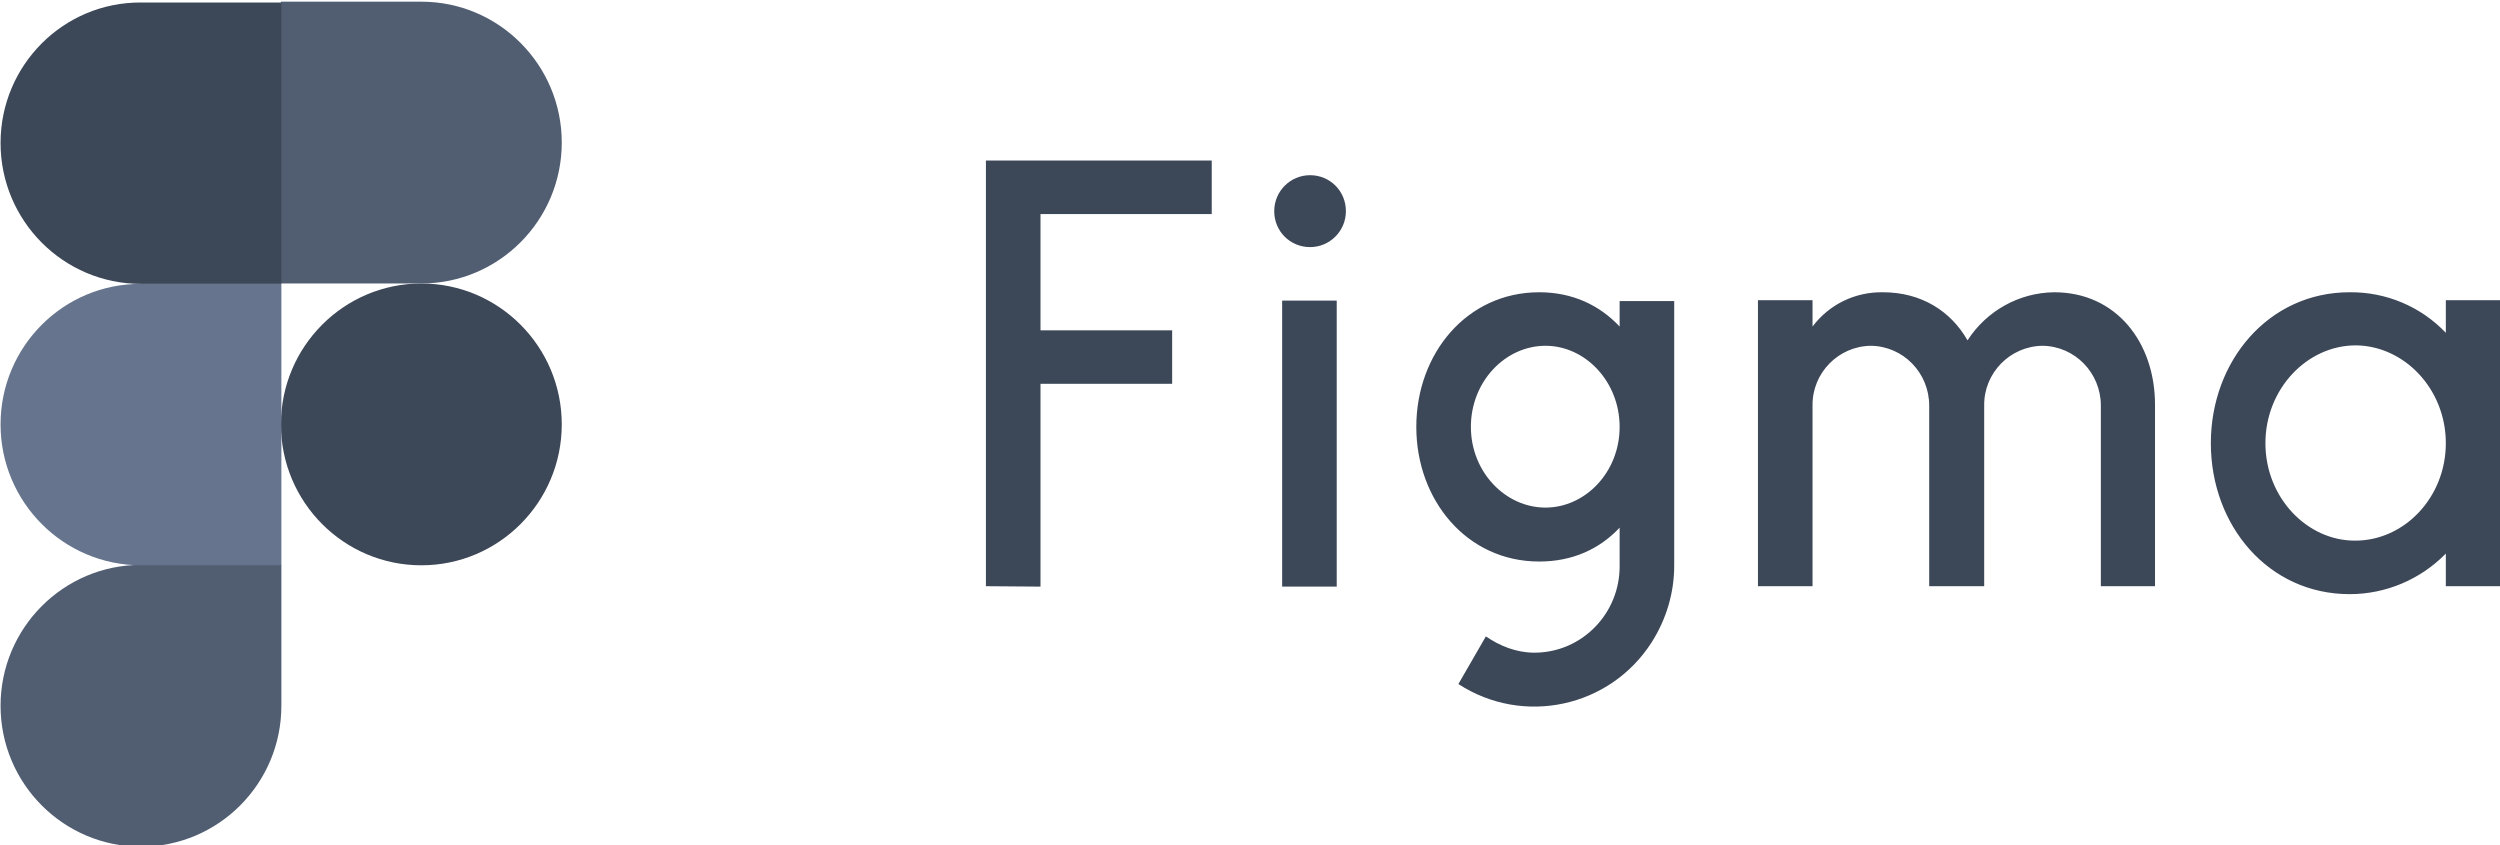
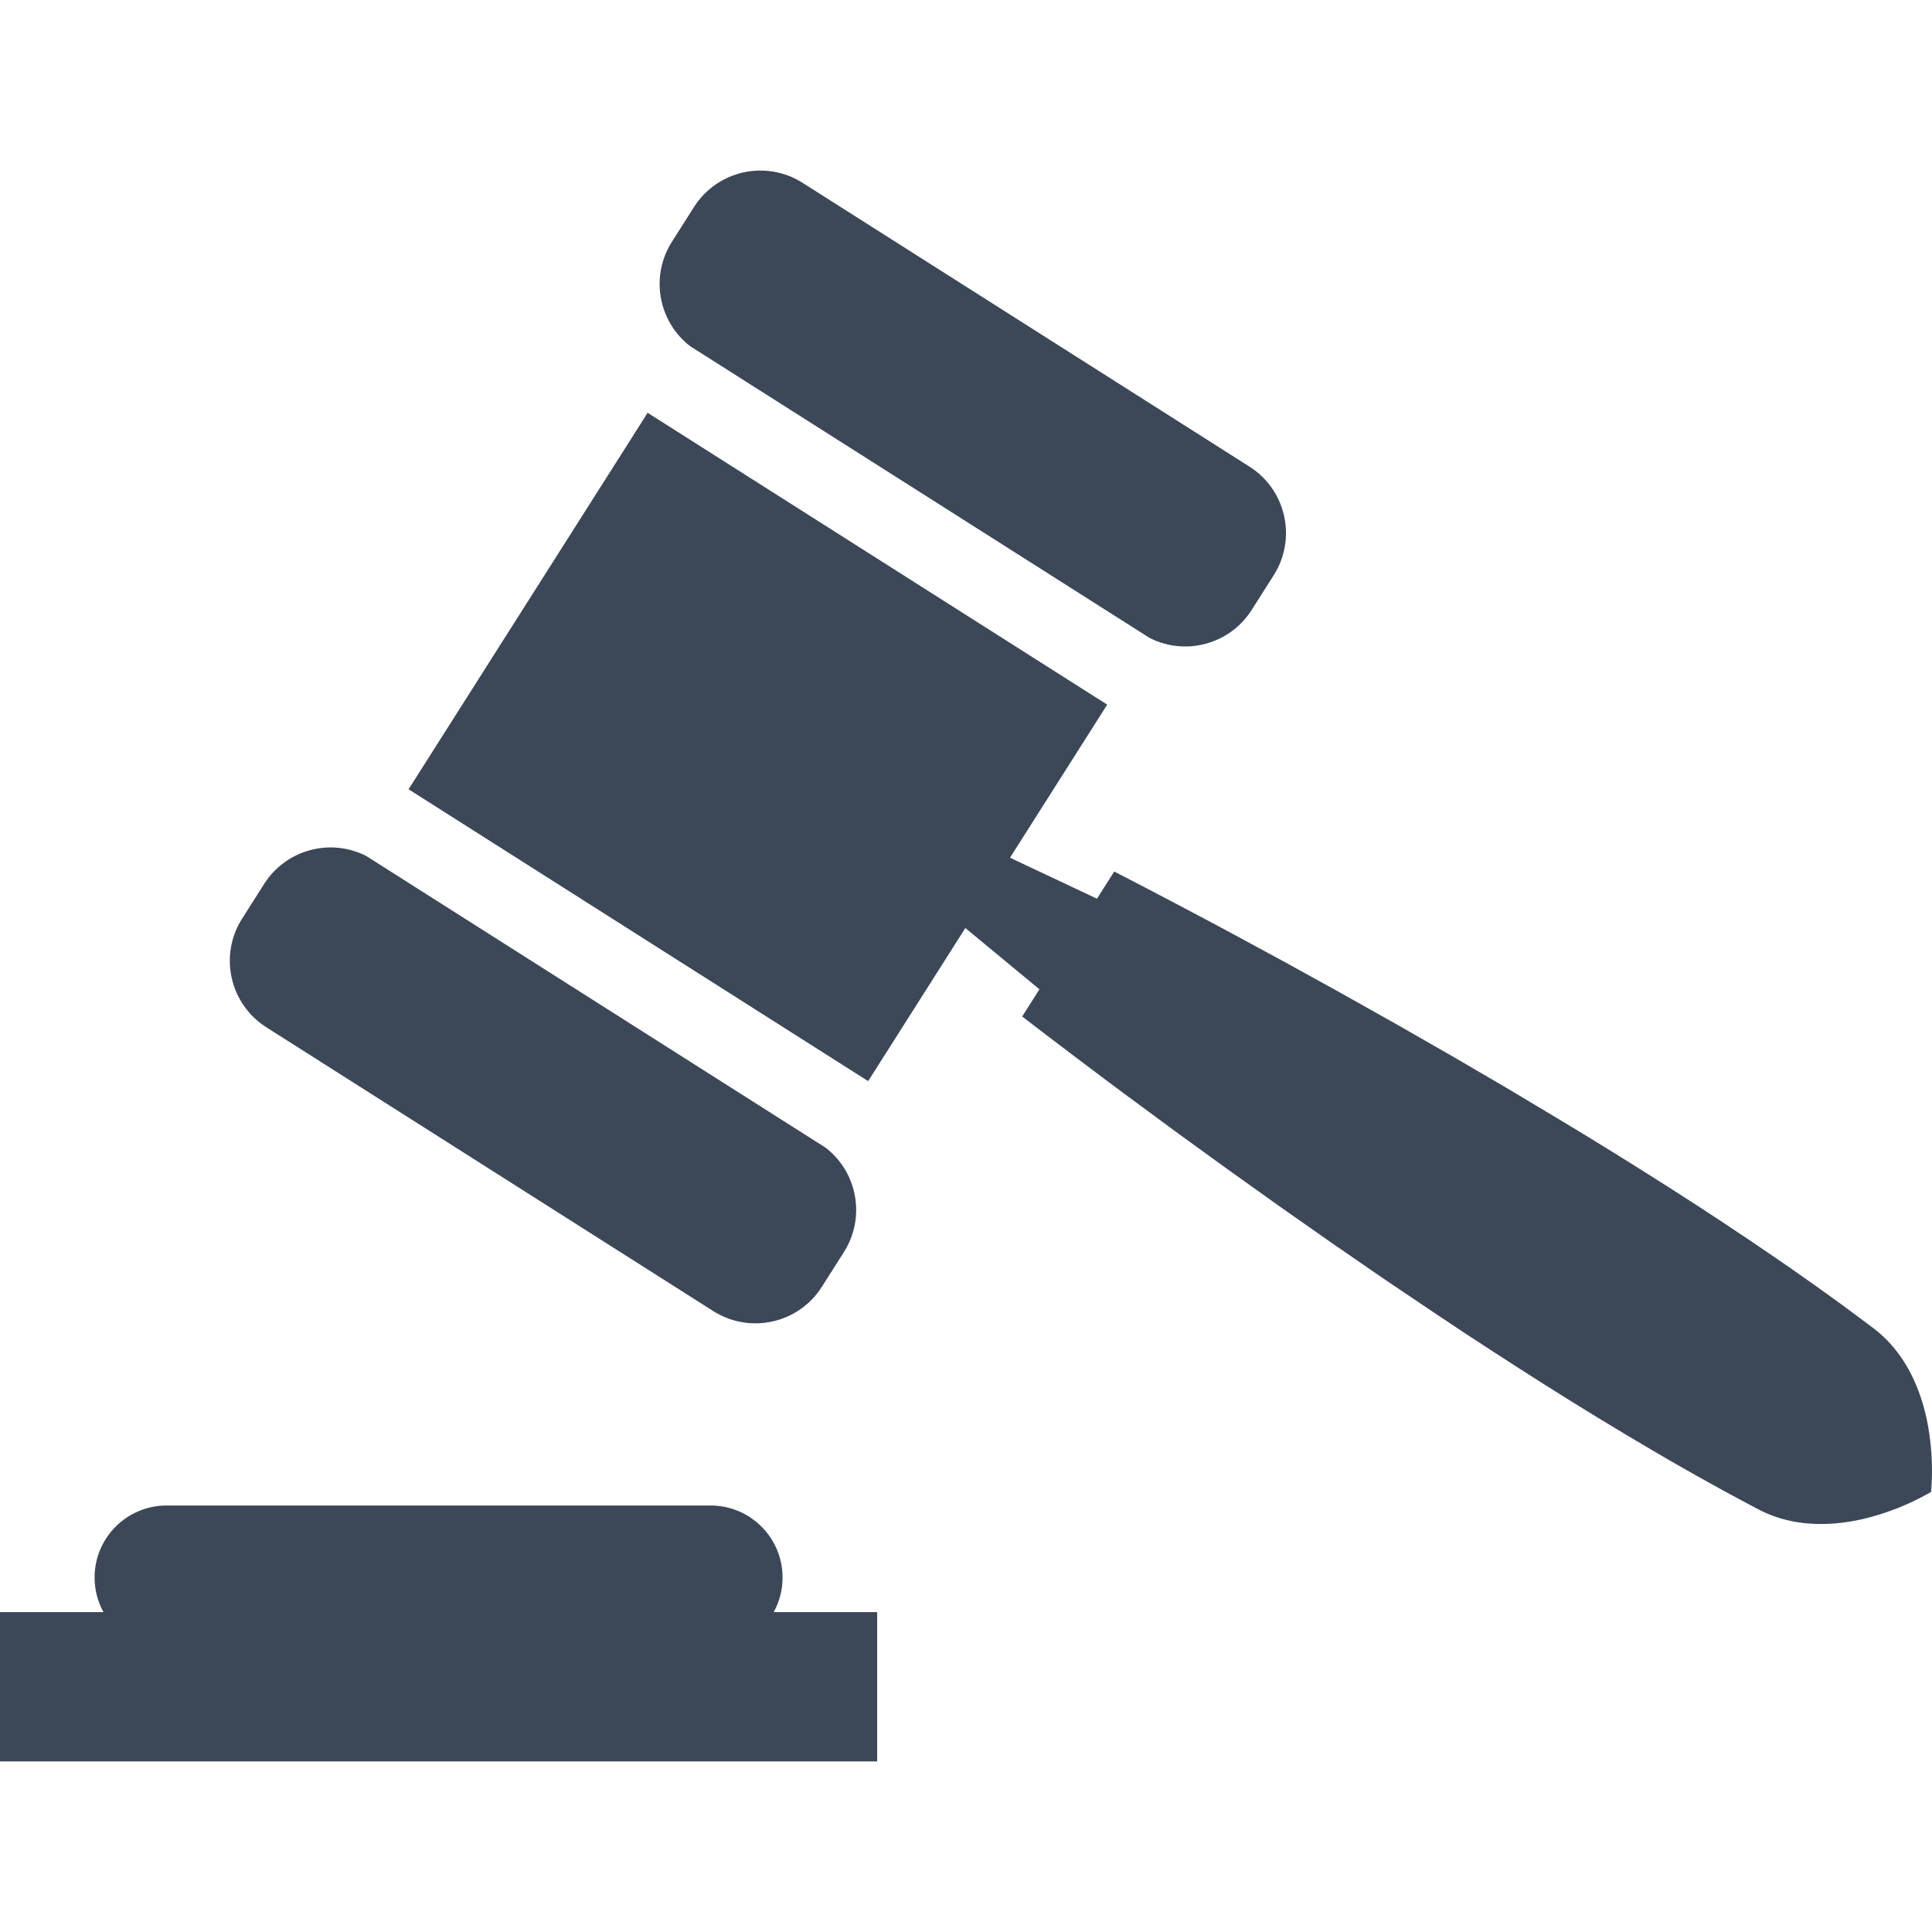
- <svg viewBox="0 0 592 200" fill="none">
-   <g>
-     <path d="M233.465 38.02V138.812L246.389 138.911V90.891H277.566V78.218H246.389V50.693H286.939V38.02H233.465ZM310.223 58.515C314.86 58.515 318.708 54.752 318.708 50C318.708 45.247 314.959 41.485 310.223 41.485C305.586 41.485 301.738 45.247 301.738 50C301.738 54.752 305.487 58.515 310.223 58.515ZM303.613 71.188V138.911H316.537V71.188H303.613ZM364.486 69.208C347.319 69.208 335.381 83.762 335.381 101.089C335.381 118.416 347.319 132.97 364.486 132.97C372.379 132.97 378.792 130 383.528 124.95V133.96C383.626 145.148 374.747 154.455 363.5 154.554C363.401 154.554 363.401 154.554 363.302 154.554C359.159 154.554 355.114 152.97 351.858 150.693L345.346 161.98C360.737 171.98 381.259 167.524 391.125 152.079C394.578 146.633 396.452 140.396 396.452 133.96V71.287H383.528V77.326C378.792 72.277 372.379 69.208 364.486 69.208ZM348.306 101.089C348.306 90.297 356.495 81.881 365.966 81.881C375.438 81.881 383.528 90.396 383.528 101.089C383.528 111.881 375.339 120.198 365.966 120.198C356.495 120.198 348.306 111.782 348.306 101.089ZM443.02 81.881C435.325 81.98 429.109 88.317 429.208 96.039V138.812H416.283V71.089H429.208V77.326C433.154 72.079 439.271 69.109 445.881 69.208C454.958 69.208 461.963 73.663 465.91 80.594C470.448 73.564 478.143 69.307 486.431 69.208C501.131 69.208 510.307 81.089 510.307 95.841V138.812H497.481V96.039C497.481 88.317 491.364 81.98 483.668 81.881C475.973 81.98 469.757 88.317 469.856 96.039V138.812H456.833V96.039C456.833 88.317 450.716 81.98 443.02 81.881ZM579.172 78.812C573.252 72.574 564.965 69.109 556.381 69.208C537.143 69.208 523.527 85.544 523.527 104.95C523.527 124.455 537.143 140.693 556.381 140.693C564.965 140.693 573.154 137.227 579.172 131.089V138.812H592.097V71.089H579.172V78.812ZM536.452 104.95C536.452 92.079 546.318 81.782 557.861 81.782C569.306 81.881 579.172 92.079 579.172 104.95C579.172 117.822 569.306 128.02 557.763 128.02C546.417 128.119 536.452 117.921 536.452 104.95Z" fill="#3C4758" />
-     <path d="M66.527 100.495C66.527 82.079 81.425 67.129 99.776 67.129C118.127 67.129 133.025 82.079 133.025 100.495C133.025 118.911 118.127 133.862 99.776 133.862C81.425 133.862 66.527 118.911 66.527 100.495Z" fill="#3C4758" />
-     <path d="M0.133 167.128C0.133 148.712 15.031 133.762 33.382 133.762H66.63V167.128C66.63 185.544 51.732 200.494 33.382 200.494C15.031 200.494 0.133 185.544 0.133 167.128Z" fill="#515E72" />
-     <path d="M66.527 0.497V67.131H99.776C118.127 67.131 133.025 52.181 133.025 33.765C133.025 15.349 118.127 0.398 99.776 0.398H66.527V0.497Z" fill="#515E72" />
-     <path d="M0.133 33.862C0.133 52.277 15.031 67.228 33.382 67.228H66.63V0.594H33.382C15.031 0.495 0.133 15.446 0.133 33.862Z" fill="#3C4758" />
-     <path d="M0.133 100.494C0.133 118.91 15.031 133.861 33.382 133.861H66.63V67.227H33.382C15.031 67.128 0.133 82.079 0.133 100.494Z" fill="#66758D" />
+ <svg xmlns="http://www.w3.org/2000/svg" fill="#3C4758" version="1.1" id="Capa_1" width="800px" height="800px" viewBox="0 0 492.508 492.508" xml:space="preserve">
+   <g id="SVGRepo_bgCarrier" stroke-width="0" />
+   <g id="SVGRepo_tracerCarrier" stroke-linecap="round" stroke-linejoin="round" />
+   <g id="SVGRepo_iconCarrier">
+     <g>
+       <g>
+         <path d="M199.493,402.145c0-10.141-8.221-18.361-18.36-18.361H42.475c-10.139,0-18.36,8.221-18.36,18.361 c0,3.195,0.818,6.199,2.255,8.816H0v38.067h223.607v-38.067h-26.369C198.674,408.343,199.493,405.34,199.493,402.145z" />
+         <path d="M175.898,88.224l117.157,74.396c9.111,4.643,20.43,1.678,26.021-7.129l5.622-8.85c5.938-9.354,3.171-21.75-6.182-27.69 L204.592,46.608c-9.352-5.939-21.748-3.172-27.688,6.182l-5.622,8.851C165.692,70.447,167.82,81.952,175.898,88.224z" />
+         <path d="M492.456,372.433l-0.082-1.771l-0.146-1.672c-0.075-1.143-0.235-2.159-0.375-3.204c-0.562-4.177-1.521-7.731-2.693-10.946 c-2.377-6.386-5.738-11.222-9.866-14.845c-1.027-0.913-2.126-1.714-3.218-2.528l-3.271-2.443 c-2.172-1.643-4.387-3.218-6.587-4.815c-2.196-1.606-4.419-3.169-6.644-4.729c-2.218-1.571-4.445-3.125-6.691-4.651 c-4.468-3.089-8.983-6.101-13.51-9.103l-6.812-4.464l-6.85-4.405c-4.58-2.911-9.167-5.813-13.785-8.667 c-4.611-2.865-9.24-5.703-13.896-8.496l-13.979-8.363l-14.072-8.22l-14.149-8.096l-14.219-7.987l-14.287-7.882l-14.354-7.773 c-4.802-2.566-9.599-5.137-14.433-7.653c-4.822-2.529-9.641-5.071-14.498-7.548l-4.398,6.928l-22.17-10.449l24.781-39.026 l-117.156-74.395l-60.944,95.974l117.157,74.395l24.781-39.026l18.887,15.622l-4.399,6.929c4.309,3.343,8.657,6.619,12.998,9.91 c4.331,3.305,8.698,6.553,13.062,9.808l13.14,9.686l13.211,9.577l13.275,9.474l13.346,9.361l13.422,9.242l13.514,9.095 c4.51,3.026,9.045,6.009,13.602,8.964c4.547,2.967,9.123,5.882,13.707,8.792l6.898,4.324l6.936,4.266 c4.643,2.818,9.289,5.625,13.985,8.357c2.337,1.383,4.689,2.739,7.055,4.078c2.358,1.349,4.719,2.697,7.106,4 c2.383,1.312,4.75,2.646,7.159,3.912l3.603,1.922c1.201,0.64,2.394,1.296,3.657,1.837c5.036,2.194,10.841,3.18,17.63,2.614 c3.409-0.305,7.034-0.949,11.054-2.216c1.006-0.317,1.992-0.606,3.061-1.023l1.574-0.58l1.639-0.68 c2.185-0.91,4.523-2.063,7.059-3.522C492.513,377.405,492.561,374.799,492.456,372.433z" />
+         <path d="M67.897,261.877l113.922,72.341c9.354,5.938,21.75,3.172,27.689-6.181l5.621-8.852c5.592-8.808,3.462-20.311-4.615-26.583 L93.358,218.207c-9.111-4.642-20.43-1.678-26.022,7.13l-5.62,8.85C55.775,243.541,58.543,255.938,67.897,261.877z" />
+       </g>
+     </g>
  </g>
</svg>
